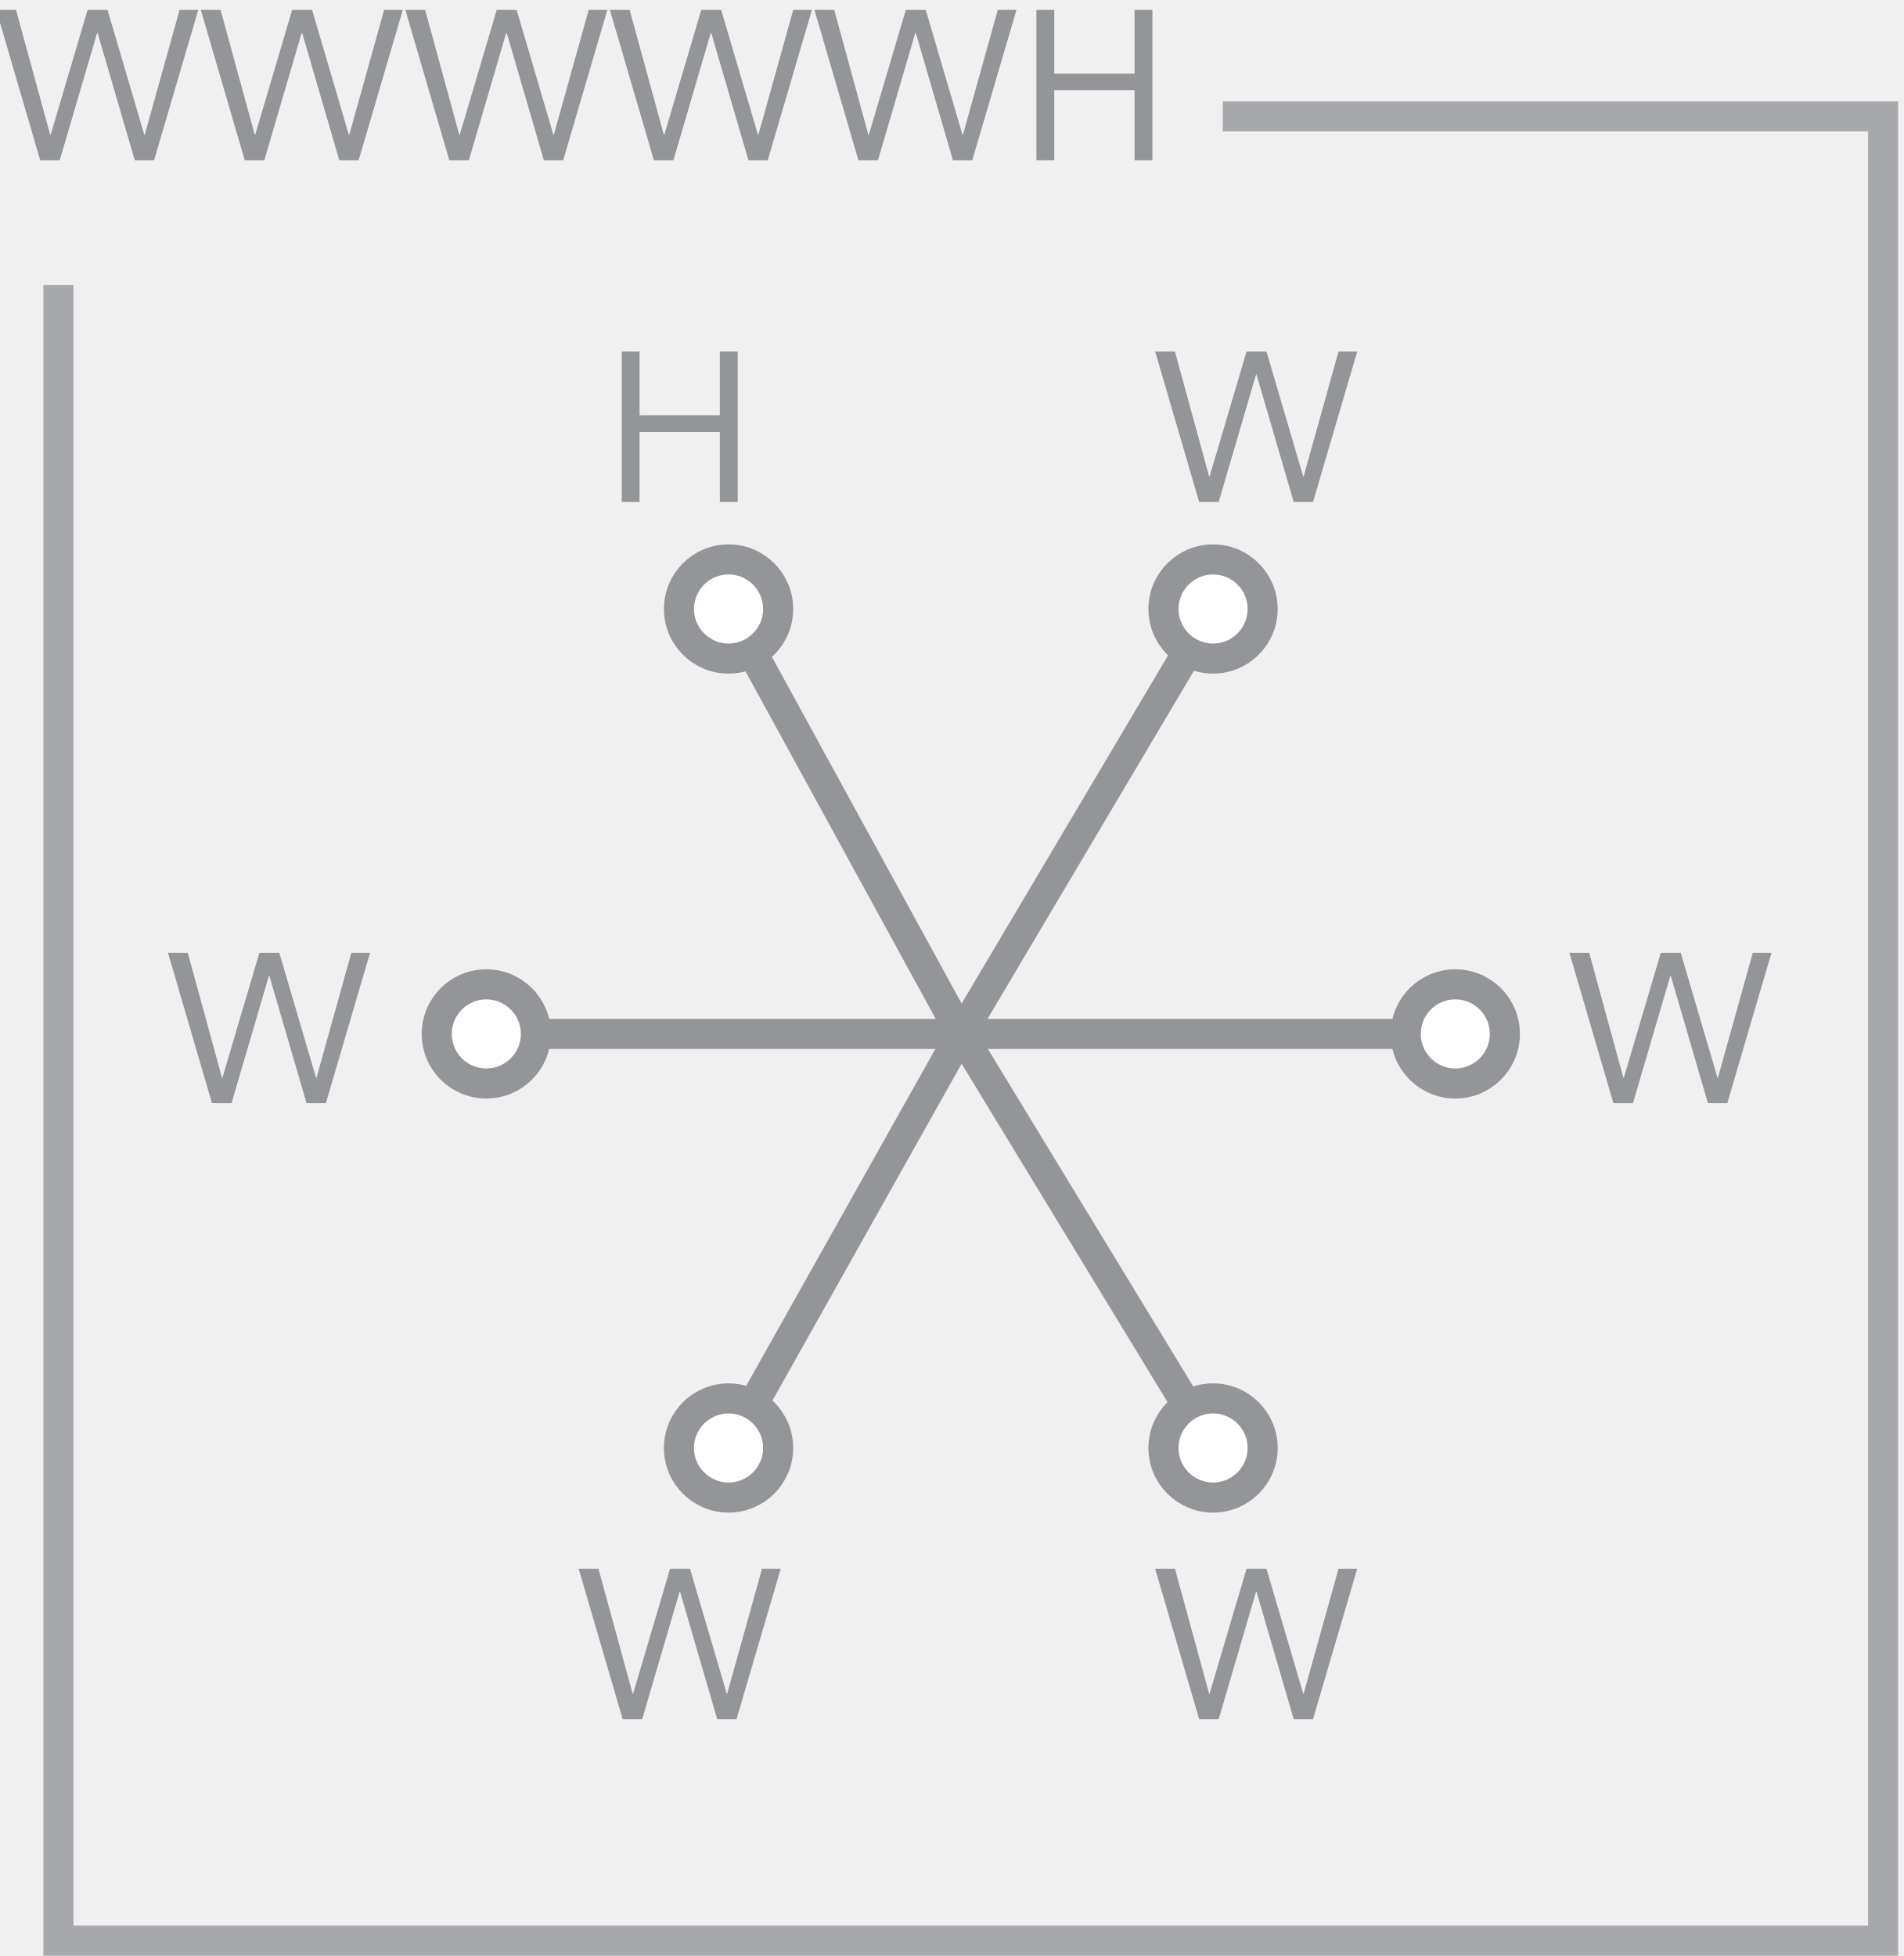
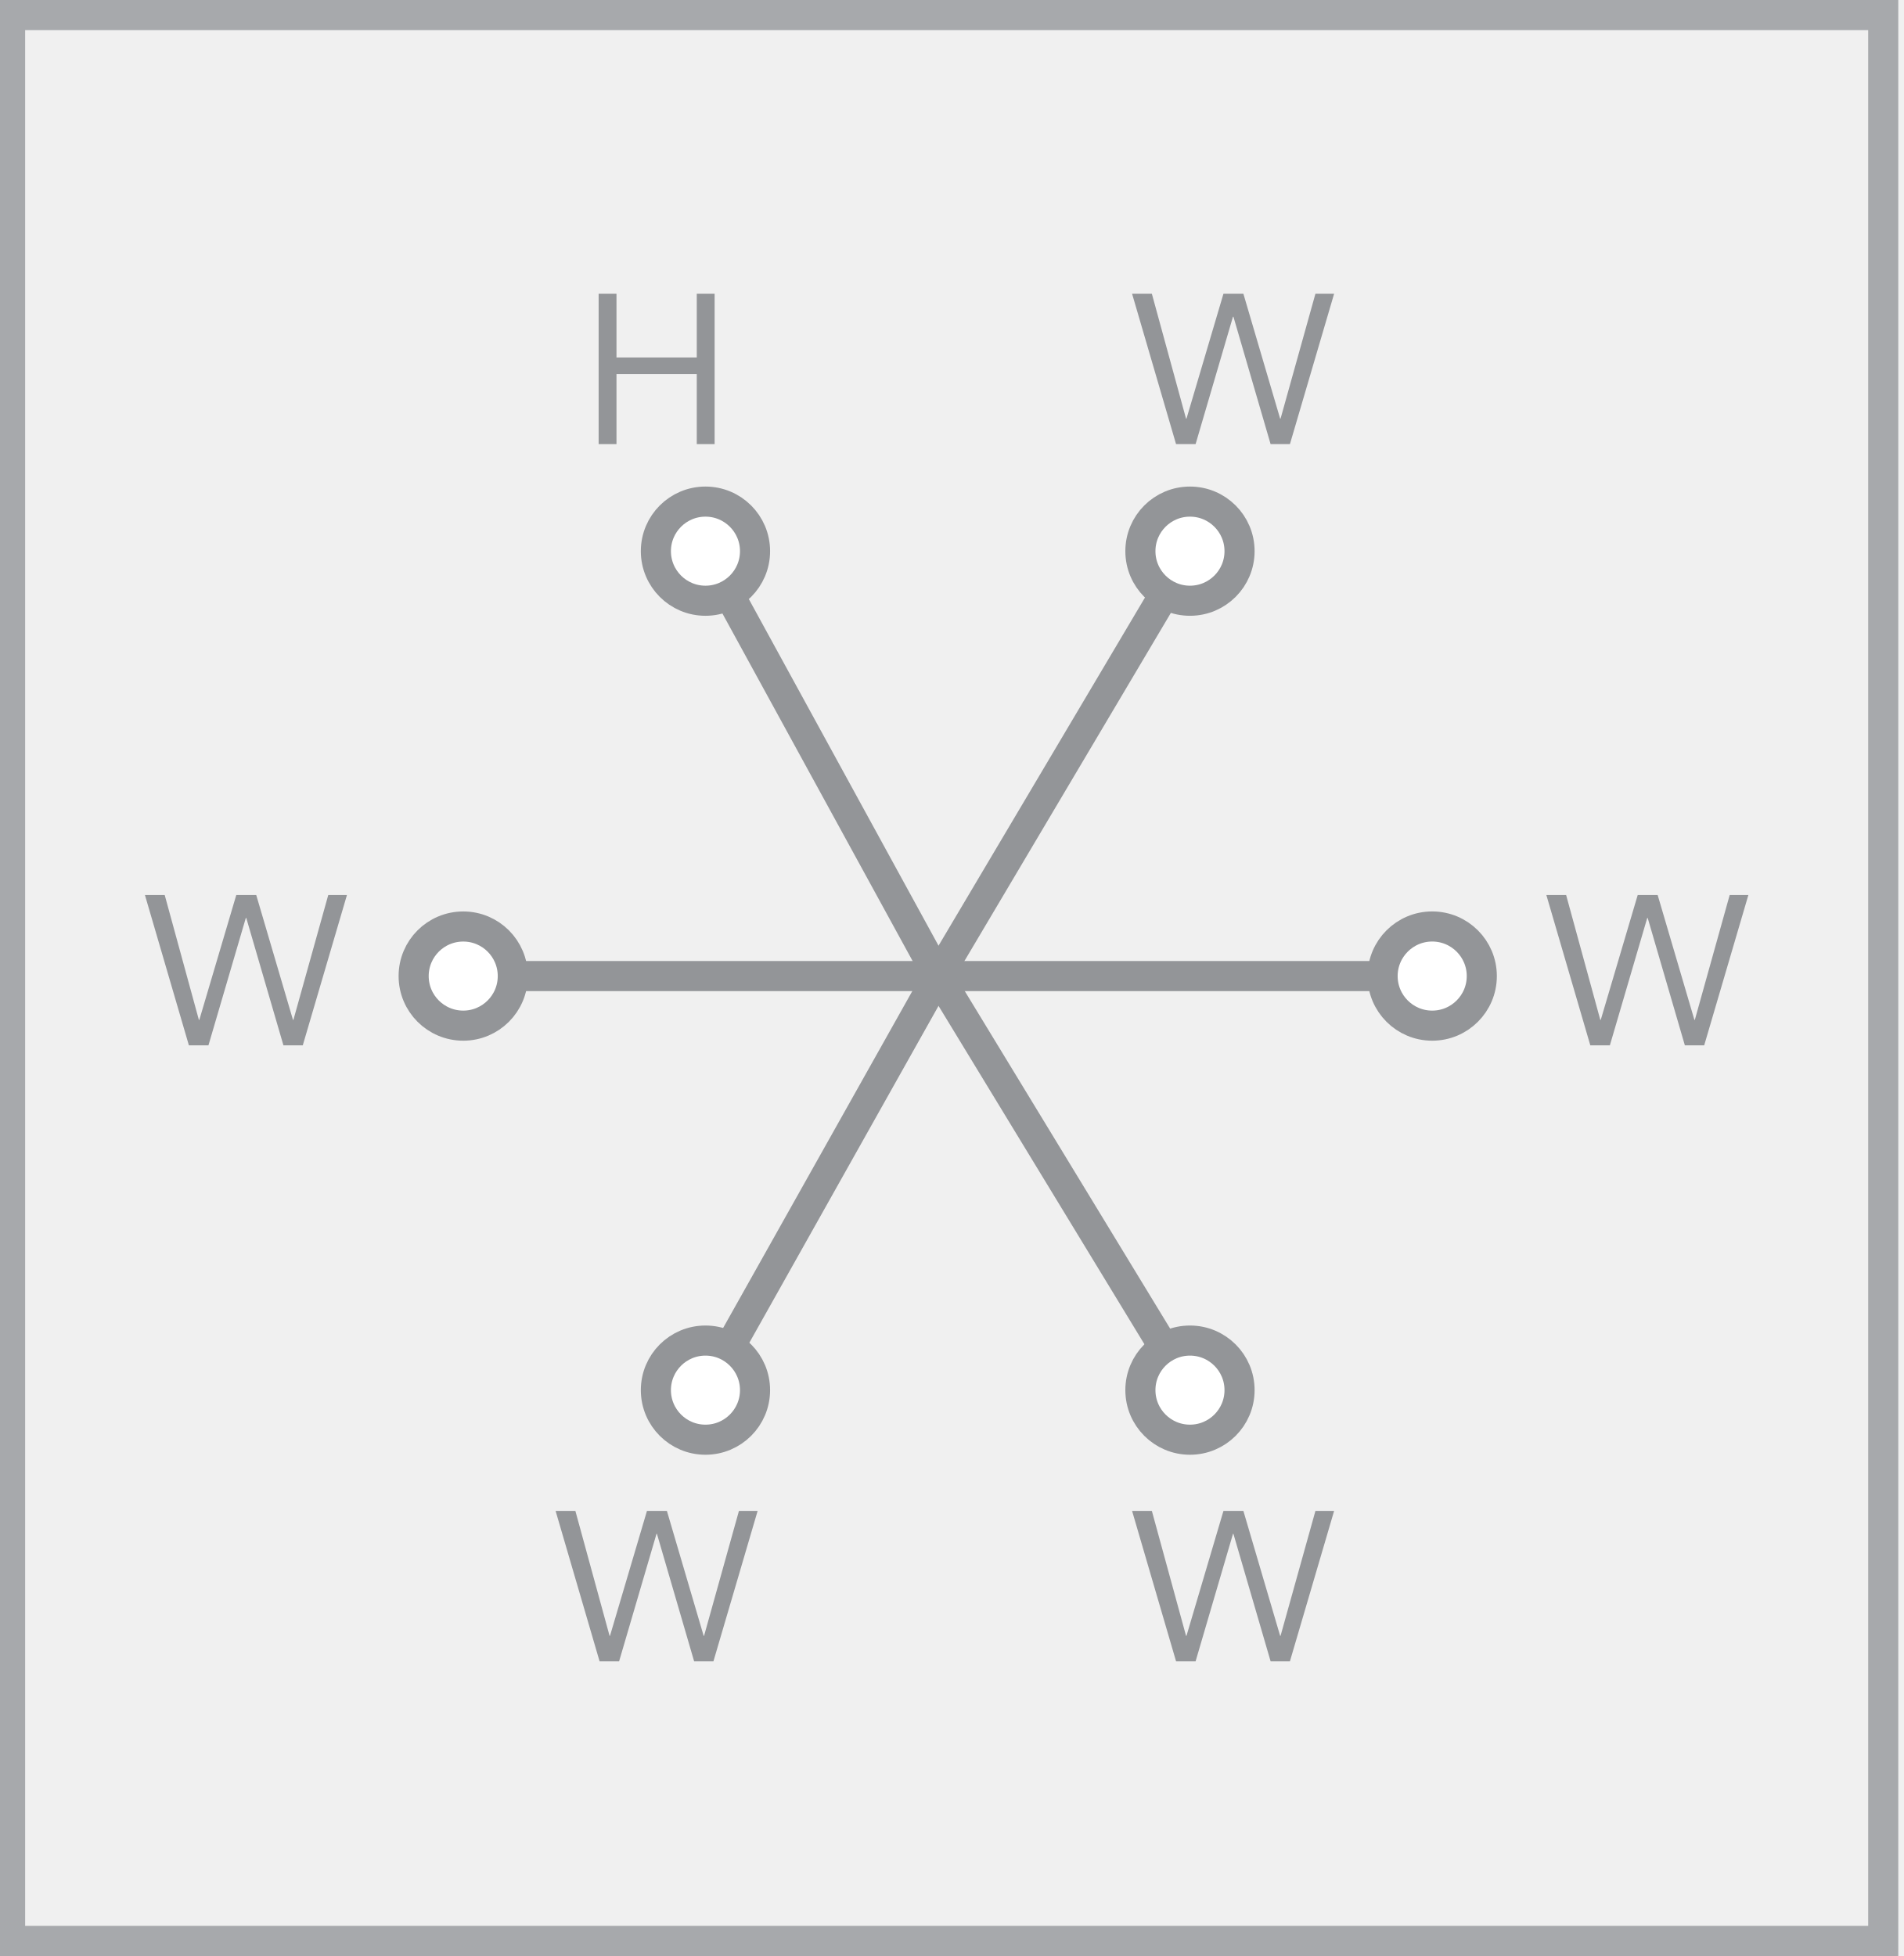
<svg xmlns="http://www.w3.org/2000/svg" version="1.1" x="0px" y="0px" width="89.603px" height="92.106px" viewBox="0 0 89.603 92.106" enable-background="new 0 0 89.603 92.106" xml:space="preserve">
  <g id="Layer_2">
</g>
  <g id="Layer_1">
    <g>
-       <polyline fill="none" stroke="#A7A9AC" stroke-width="1.417" stroke-miterlimit="10" points="2.752,13.417 2.752,91.383     88.656,91.383 88.656,5.479 57.566,5.479   " />
+       <line fill="none" stroke="#939598" stroke-width="1.417" stroke-miterlimit="10" x1="44.16" y1="45.962" x2="56.022" y2="25.954" />
+       <line fill="none" stroke="#939598" stroke-width="1.417" stroke-miterlimit="10" x1="44.16" y1="45.962" x2="67.425" y2="45.962" />
+       <line fill="none" stroke="#939598" stroke-width="1.417" stroke-miterlimit="10" x1="44.16" y1="45.962" x2="56.022" y2="65.46" />
+       <line fill="none" stroke="#939598" stroke-width="1.417" stroke-miterlimit="10" x1="44.16" y1="45.962" x2="33.212" y2="65.46" />
+       <line fill="none" stroke="#939598" stroke-width="1.417" stroke-miterlimit="10" x1="44.16" y1="45.962" x2="21.81" y2="45.962" />
+       <line fill="none" stroke="#939598" stroke-width="1.417" stroke-miterlimit="10" x1="44.16" y1="45.962" x2="33.212" y2="25.954" />
      <g>
-         <g>
-           <path fill="#939598" d="M-0.177,0.467h0.931l1.609,5.88h0.021l1.74-5.88h0.939l1.73,5.88h0.02l1.641-5.88h0.88l-2.08,7.08h-0.91      l-1.75-6H4.573l-1.76,6h-0.92L-0.177,0.467z" />
-           <path fill="#939598" d="M9.453,0.467h0.931l1.609,5.88h0.021l1.74-5.88h0.939l1.73,5.88h0.02l1.641-5.88h0.88l-2.08,7.08h-0.91      l-1.75-6h-0.021l-1.76,6h-0.92L9.453,0.467z" />
-           <path fill="#939598" d="M19.083,0.467h0.931l1.609,5.88h0.021l1.74-5.88h0.939l1.73,5.88h0.02l1.641-5.88h0.88l-2.08,7.08h-0.91      l-1.75-6h-0.021l-1.76,6h-0.92L19.083,0.467z" />
-           <path fill="#939598" d="M28.713,0.467h0.931l1.609,5.88h0.021l1.74-5.88h0.939l1.73,5.88h0.02l1.641-5.88h0.88l-2.08,7.08h-0.91      l-1.75-6h-0.021l-1.76,6h-0.92L28.713,0.467z" />
-           <path fill="#939598" d="M38.343,0.467h0.931l1.609,5.88h0.021l1.74-5.88h0.939l1.73,5.88h0.02l1.641-5.88h0.88l-2.08,7.08h-0.91      l-1.75-6h-0.021l-1.76,6h-0.92L38.343,0.467z" />
-           <path fill="#939598" d="M48.793,0.467h0.84v3h3.78v-3h0.84v7.08h-0.84v-3.3h-3.78v3.3h-0.84V0.467z" />
-         </g>
-       </g>
-       <line fill="none" stroke="#939598" stroke-width="1.417" stroke-miterlimit="10" x1="45.247" y1="48.686" x2="57.109" y2="28.677" />
-       <line fill="none" stroke="#939598" stroke-width="1.417" stroke-miterlimit="10" x1="45.247" y1="48.686" x2="68.513" y2="48.686" />
-       <line fill="none" stroke="#939598" stroke-width="1.417" stroke-miterlimit="10" x1="45.247" y1="48.686" x2="57.109" y2="68.184" />
-       <line fill="none" stroke="#939598" stroke-width="1.417" stroke-miterlimit="10" x1="45.247" y1="48.686" x2="34.299" y2="68.184" />
-       <line fill="none" stroke="#939598" stroke-width="1.417" stroke-miterlimit="10" x1="45.247" y1="48.686" x2="22.896" y2="48.686" />
-       <line fill="none" stroke="#939598" stroke-width="1.417" stroke-miterlimit="10" x1="45.247" y1="48.686" x2="34.299" y2="28.677" />
-       <g>
-         <rect x="54.05" y="16.077" fill="none" width="10.18" height="8.084" />
-         <path fill="#939598" d="M54.384,16.556h0.931l1.609,5.88h0.021l1.74-5.88h0.939l1.73,5.88h0.02l1.641-5.88h0.88l-2.08,7.08h-0.91     l-1.75-6h-0.021l-1.76,6h-0.92L54.384,16.556z" />
+         <rect x="52.963" y="13.353" fill="none" width="10.179" height="8.084" />
+         <path fill="#939598" d="M53.297,13.833h0.931l1.609,5.88h0.021l1.74-5.88h0.939l1.73,5.88h0.02l1.641-5.88h0.88l-2.08,7.08h-0.91     l-1.75-6h-0.021l-1.76,6h-0.92L53.297,13.833z" />
      </g>
      <g>
-         <rect x="24.243" y="73.392" fill="none" width="15.514" height="8.084" />
-         <path fill="#939598" d="M27.244,73.872h0.931l1.609,5.88h0.021l1.74-5.88h0.939l1.73,5.88h0.02l1.641-5.88h0.88l-2.08,7.08h-0.91     l-1.75-6h-0.021l-1.76,6h-0.92L27.244,73.872z" />
+         <rect x="23.156" y="70.668" fill="none" width="15.514" height="8.084" />
+         <path fill="#939598" d="M26.157,71.148h0.931l1.609,5.88h0.021l1.74-5.88h0.939l1.73,5.88h0.02l1.641-5.88h0.88l-2.08,7.08h-0.91     l-1.75-6h-0.021l-1.76,6h-0.92L26.157,71.148z" />
      </g>
      <g>
-         <rect x="70.886" y="44.389" fill="none" width="15.514" height="8.084" />
-         <path fill="#939598" d="M73.887,44.869h0.931l1.609,5.88h0.021l1.74-5.88h0.939l1.73,5.88h0.02l1.641-5.88h0.88l-2.08,7.08h-0.91     l-1.75-6h-0.021l-1.76,6h-0.92L73.887,44.869z" />
+         <rect x="69.799" y="41.666" fill="none" width="15.514" height="8.084" />
+         <path fill="#939598" d="M72.8,42.145h0.931l1.609,5.88h0.021l1.74-5.88h0.939l1.73,5.88h0.02l1.641-5.88h0.88l-2.08,7.08h-0.91     l-1.75-6H77.55l-1.76,6h-0.92L72.8,42.145z" />
      </g>
      <g>
-         <rect x="51.383" y="73.392" fill="none" width="15.514" height="8.084" />
-         <path fill="#939598" d="M54.384,73.872h0.931l1.609,5.88h0.021l1.74-5.88h0.939l1.73,5.88h0.02l1.641-5.88h0.88l-2.08,7.08h-0.91     l-1.75-6h-0.021l-1.76,6h-0.92L54.384,73.872z" />
+         <rect x="50.296" y="70.668" fill="none" width="15.514" height="8.084" />
+         <path fill="#939598" d="M53.297,71.148h0.931l1.609,5.88h0.021l1.74-5.88h0.939l1.73,5.88h0.02l1.641-5.88h0.88l-2.08,7.08h-0.91     l-1.75-6h-0.021l-1.76,6h-0.92L53.297,71.148z" />
      </g>
      <g>
-         <rect x="4.909" y="44.389" fill="none" width="15.514" height="8.084" />
-         <path fill="#939598" d="M7.91,44.869h0.931l1.609,5.88h0.021l1.74-5.88h0.939l1.73,5.88h0.02l1.641-5.88h0.88l-2.08,7.08h-0.91     l-1.75-6H12.66l-1.76,6H9.98L7.91,44.869z" />
+         <rect x="3.821" y="41.666" fill="none" width="15.515" height="8.084" />
+         <path fill="#939598" d="M6.823,42.145h0.931l1.609,5.88h0.021l1.74-5.88h0.939l1.73,5.88h0.02l1.641-5.88h0.88l-2.08,7.08h-0.91     l-1.75-6h-0.021l-1.76,6h-0.92L6.823,42.145z" />
      </g>
      <g>
-         <rect x="28.077" y="16.077" fill="none" width="7.846" height="8.084" />
-         <path fill="#939598" d="M29.27,16.556h0.84v3h3.78v-3h0.84v7.08h-0.84v-3.3h-3.78v3.3h-0.84V16.556z" />
+         <rect x="26.989" y="13.353" fill="none" width="7.847" height="8.084" />
+         <path fill="#939598" d="M28.183,13.833h0.84v3h3.78v-3h0.84v7.08h-0.84v-3.3h-3.78v3.3h-0.84V13.833z" />
      </g>
-       <circle fill="#FFFFFF" stroke="#939598" stroke-width="1.417" stroke-miterlimit="10" cx="57.109" cy="28.677" r="2.334" />
-       <circle fill="#FFFFFF" stroke="#939598" stroke-width="1.417" stroke-miterlimit="10" cx="34.299" cy="28.677" r="2.334" />
-       <circle fill="#FFFFFF" stroke="#939598" stroke-width="1.417" stroke-miterlimit="10" cx="22.895" cy="48.686" r="2.334" />
-       <circle fill="#FFFFFF" stroke="#939598" stroke-width="1.417" stroke-miterlimit="10" cx="34.299" cy="68.184" r="2.334" />
-       <circle fill="#FFFFFF" stroke="#939598" stroke-width="1.417" stroke-miterlimit="10" cx="57.109" cy="68.184" r="2.334" />
-       <circle fill="#FFFFFF" stroke="#939598" stroke-width="1.417" stroke-miterlimit="10" cx="68.513" cy="48.686" r="2.334" />
+       <circle fill="#FFFFFF" stroke="#939598" stroke-width="1.417" stroke-miterlimit="10" cx="56.022" cy="25.954" r="2.334" />
+       <circle fill="#FFFFFF" stroke="#939598" stroke-width="1.417" stroke-miterlimit="10" cx="33.212" cy="25.954" r="2.334" />
+       <path fill="#FFFFFF" stroke="#939598" stroke-width="1.417" stroke-miterlimit="10" d="M24.142,45.962    c0-1.29-1.046-2.334-2.332-2.334c-1.292,0-2.336,1.044-2.336,2.334c0,1.289,1.044,2.335,2.336,2.335    C23.096,48.297,24.142,47.251,24.142,45.962z" />
+       <circle fill="#FFFFFF" stroke="#939598" stroke-width="1.417" stroke-miterlimit="10" cx="33.212" cy="65.46" r="2.334" />
+       <circle fill="#FFFFFF" stroke="#939598" stroke-width="1.417" stroke-miterlimit="10" cx="56.022" cy="65.46" r="2.334" />
+       <circle fill="#FFFFFF" stroke="#939598" stroke-width="1.417" stroke-miterlimit="10" cx="67.426" cy="45.962" r="2.335" />
+     </g>
+     <g>
+       <path fill="#A7A9AC" d="M87.951,1.417v89.271H1.184V1.417H87.951 M89.368,0H-0.234v92.106h89.603V0L89.368,0z" />
    </g>
  </g>
  <g id="Layer_4">
</g>
  <g id="Layer_3">
</g>
  <g id="Layer_5">
</g>
  <g id="Annotations">
</g>
</svg>
